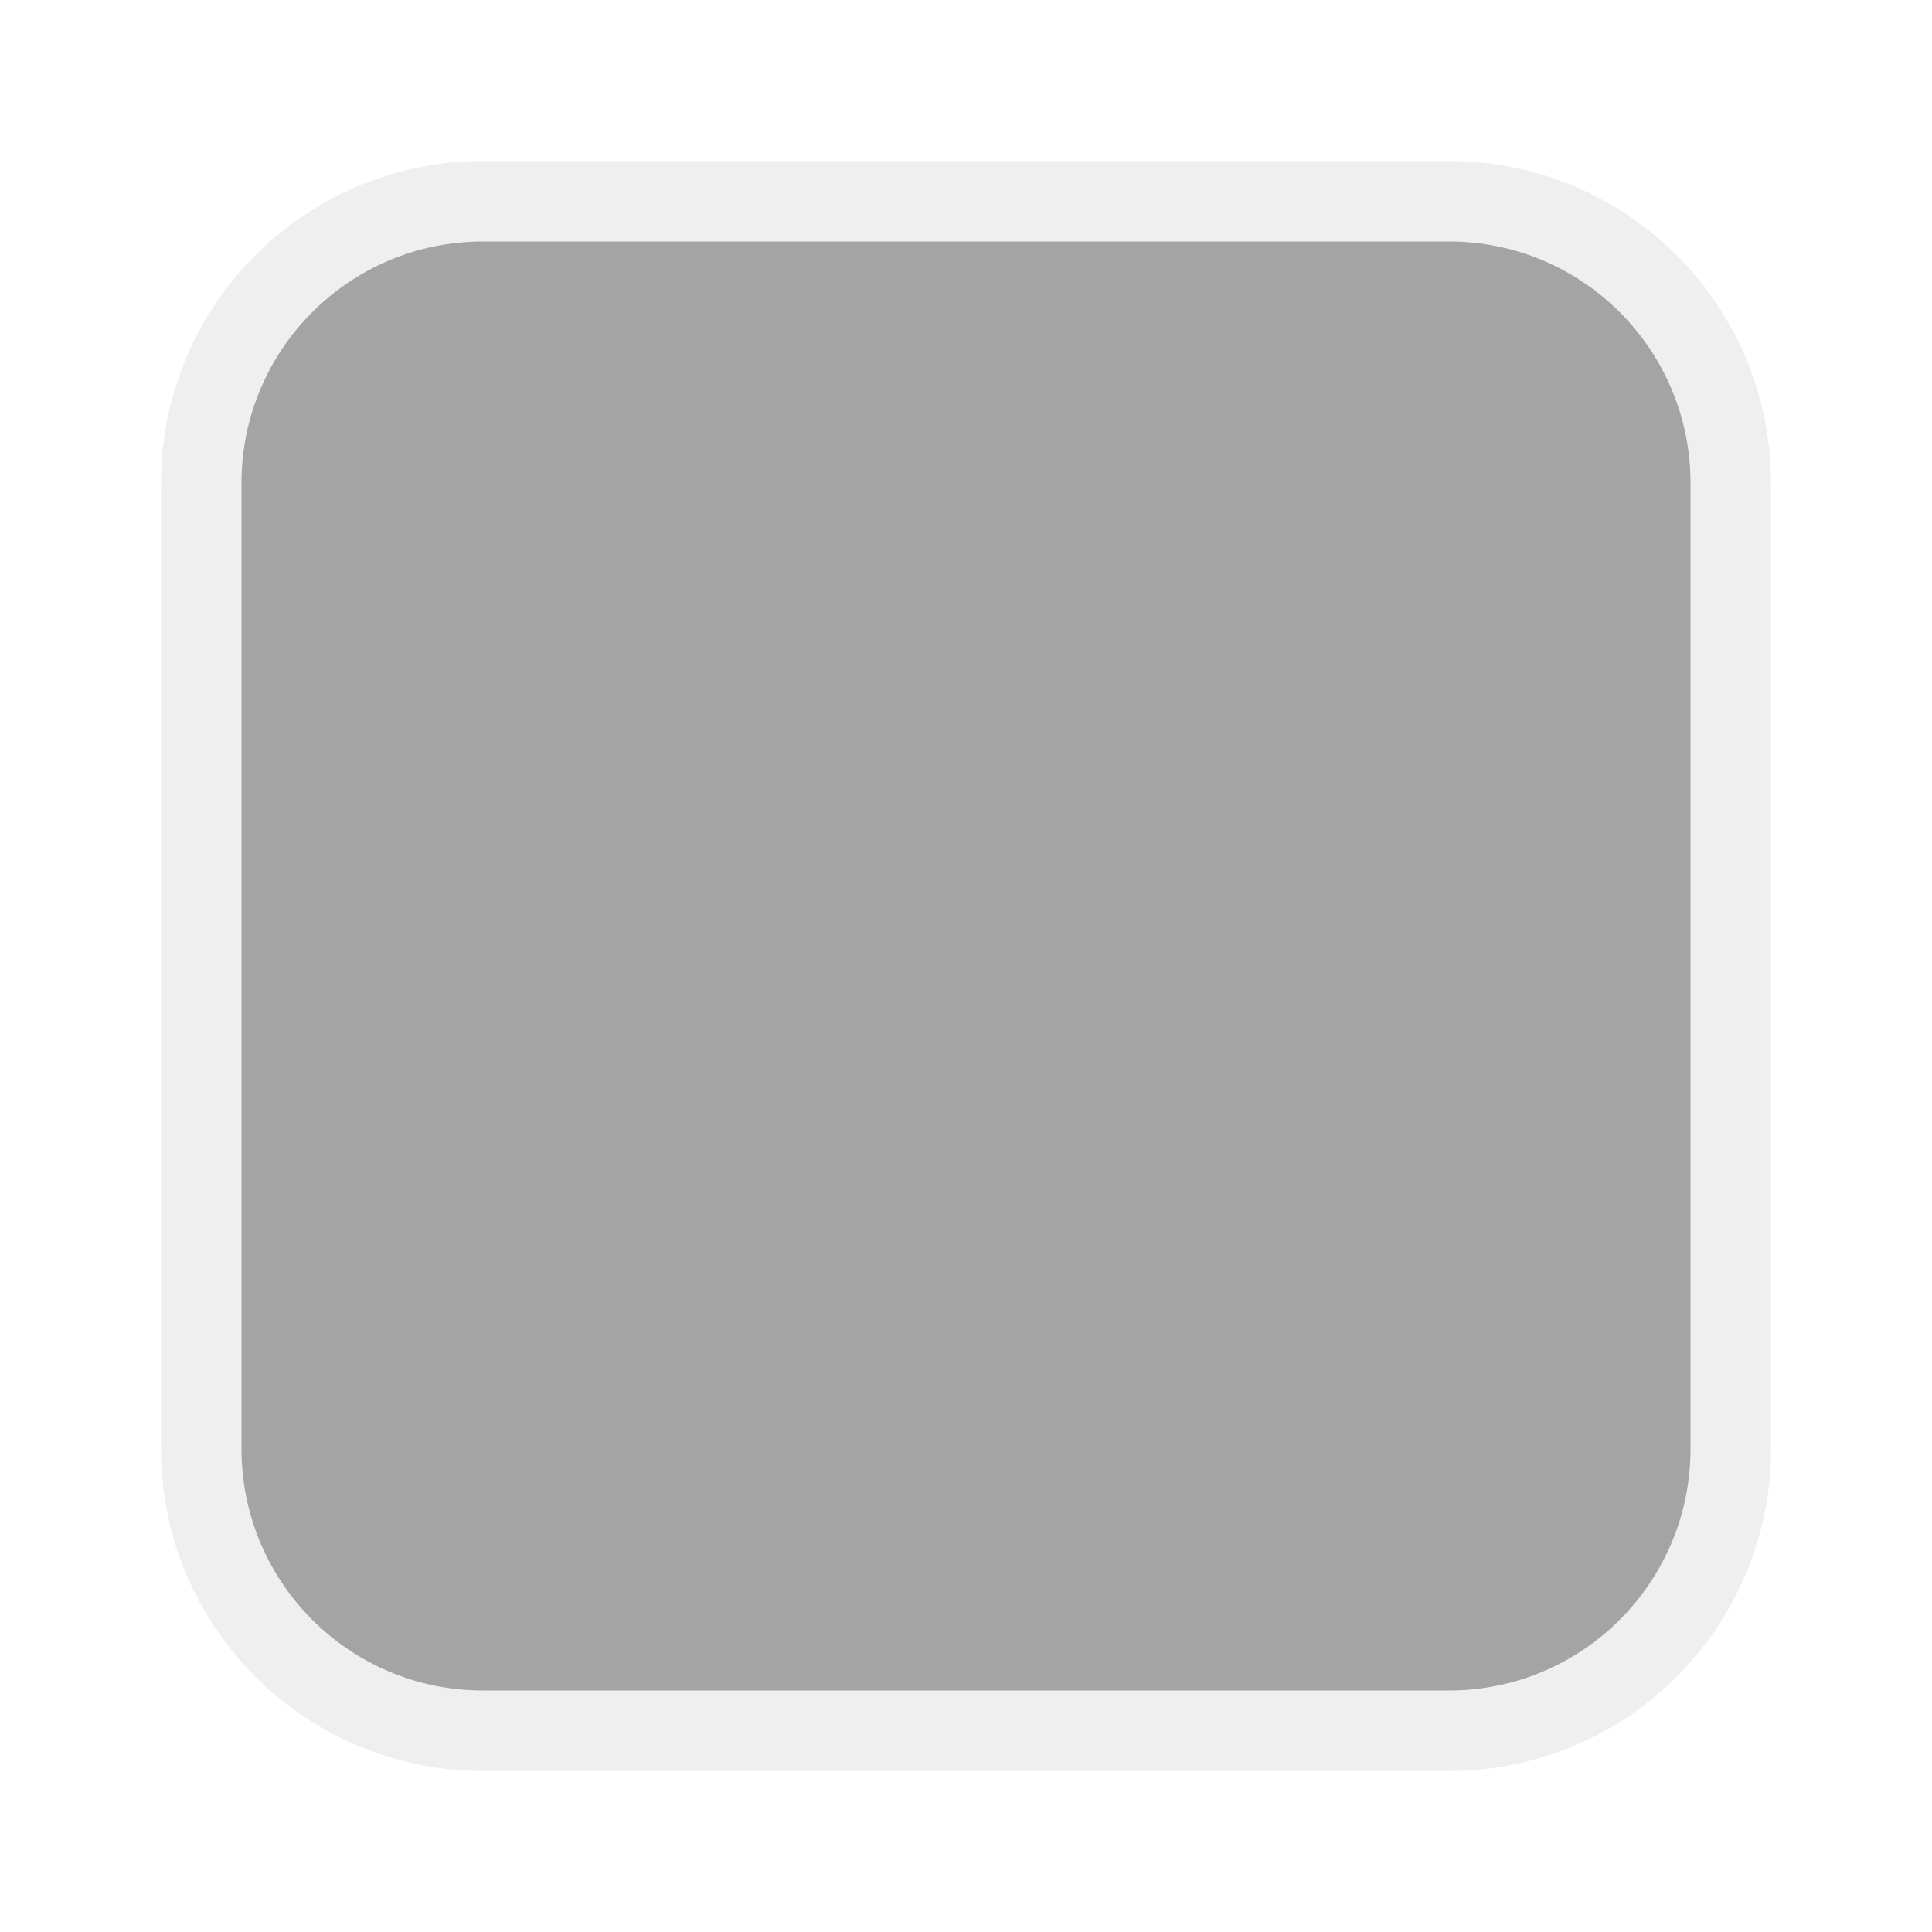
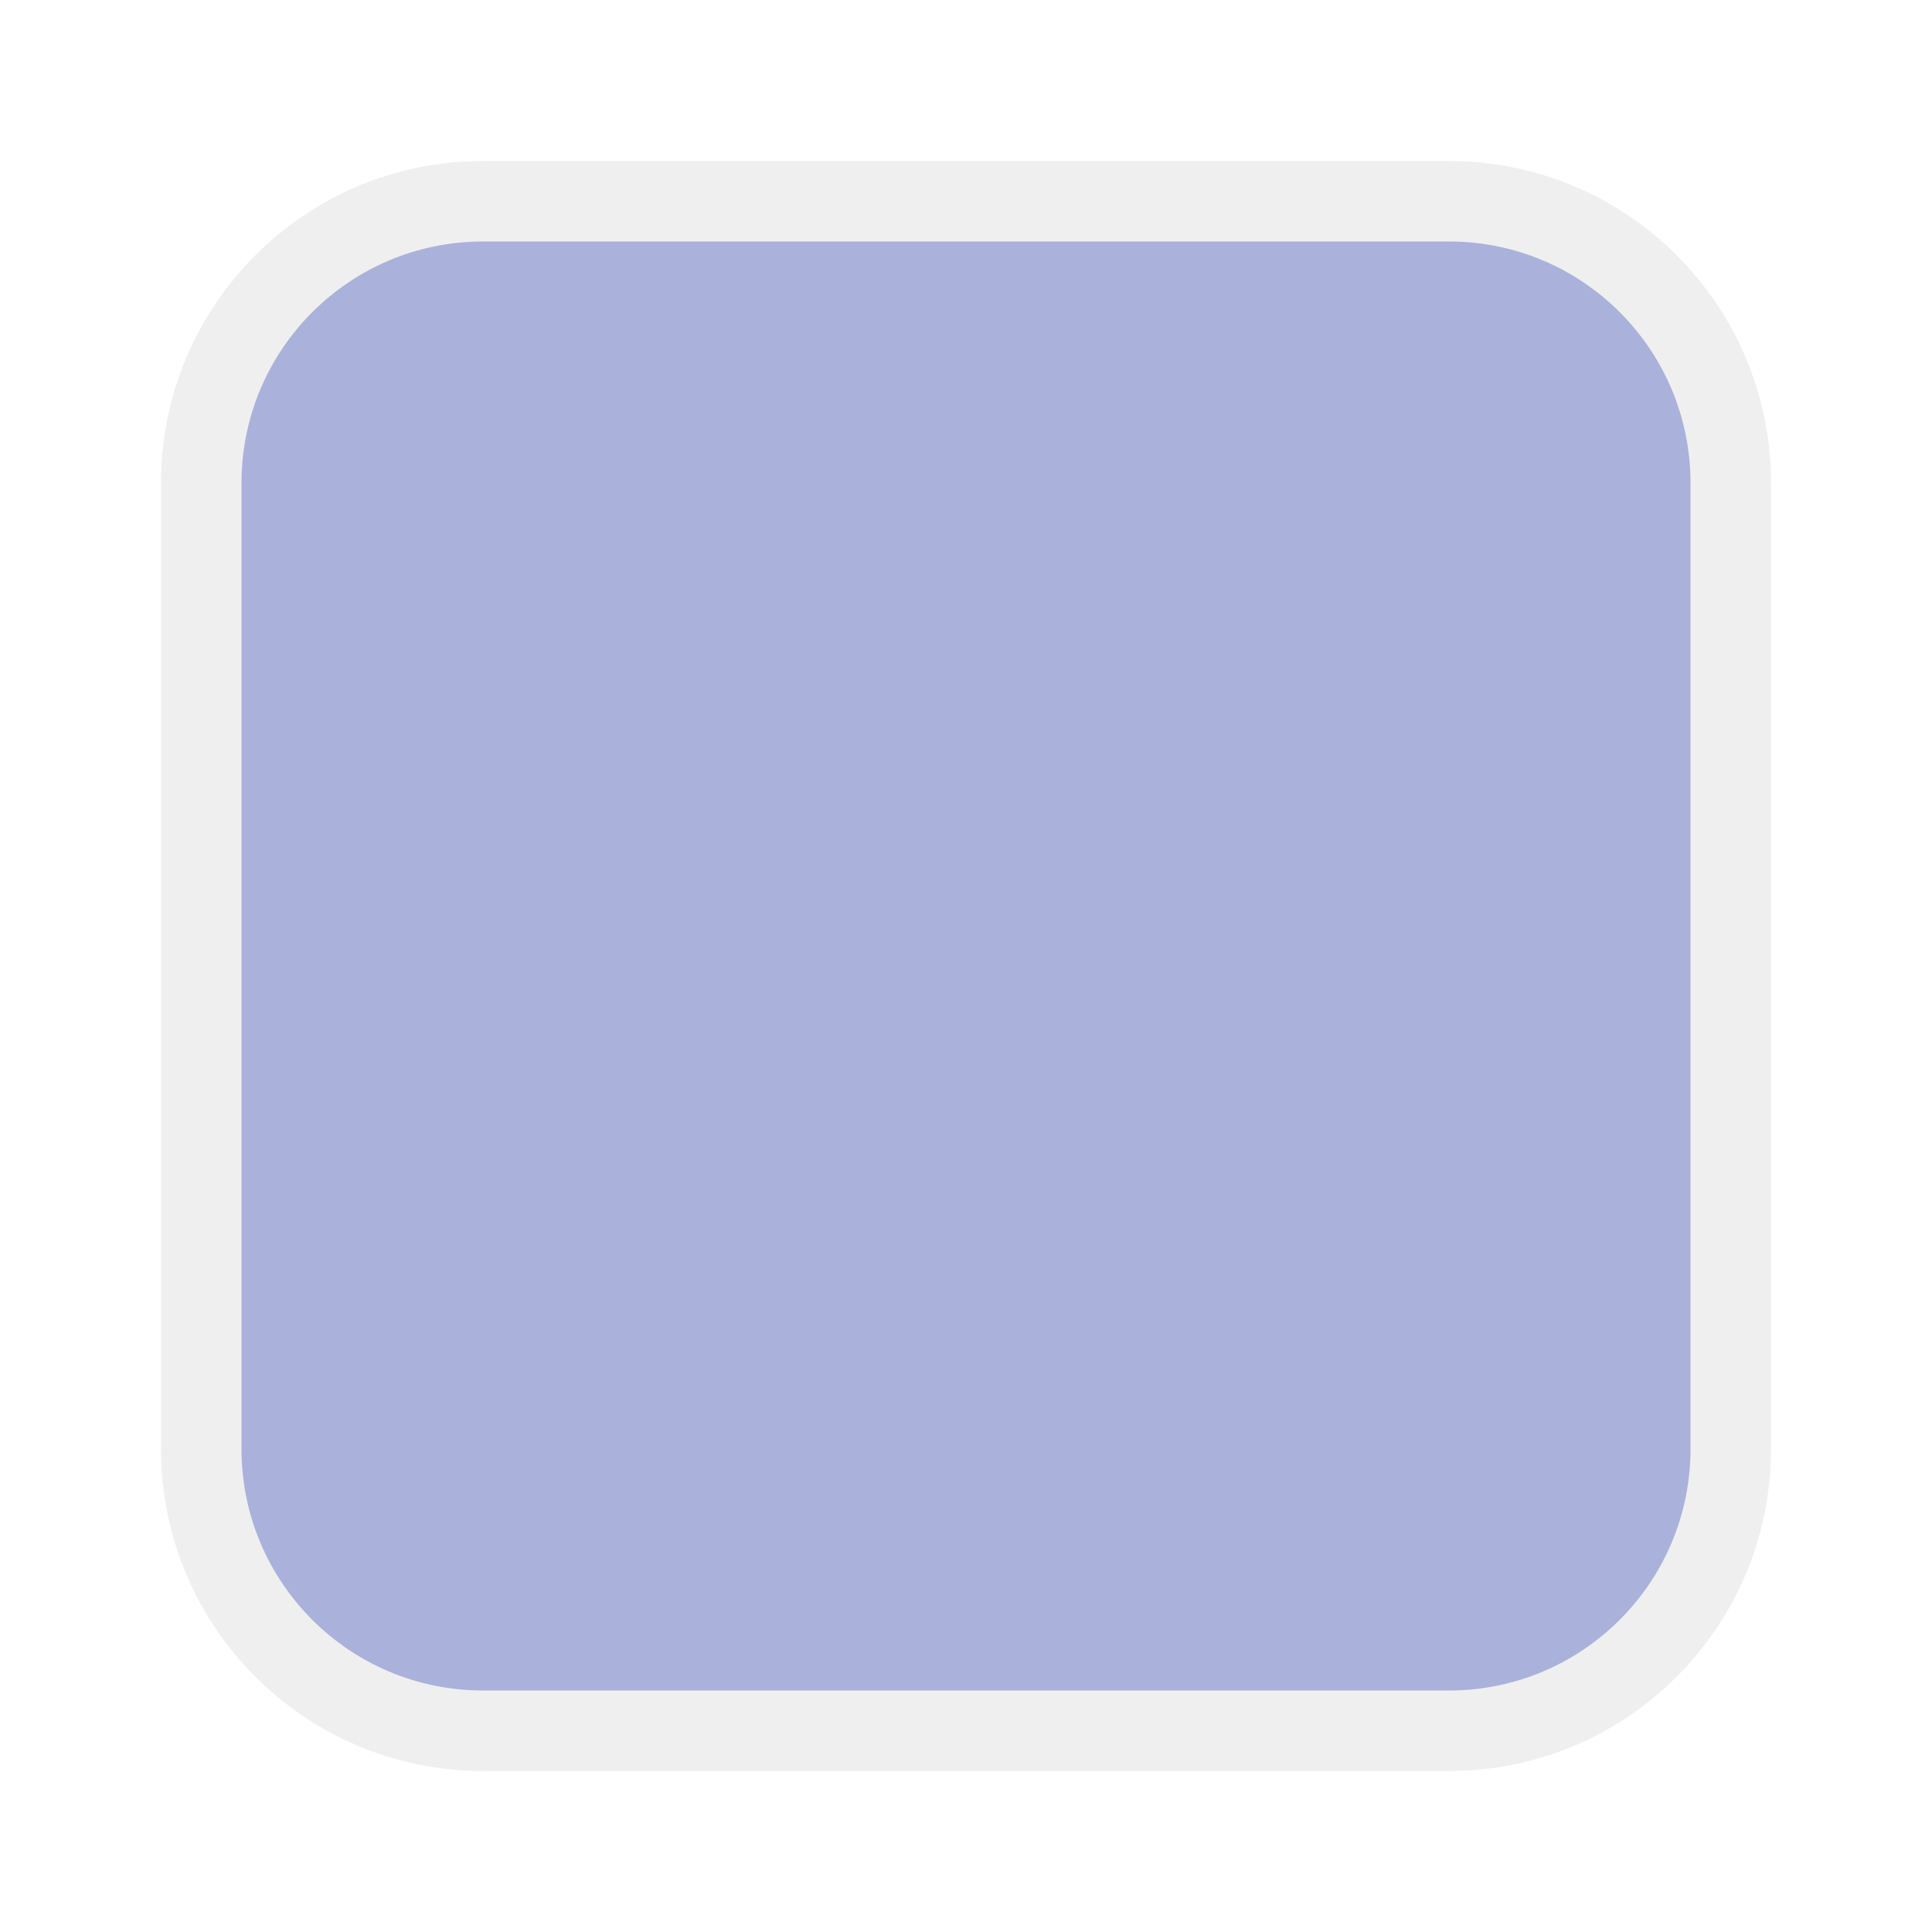
<svg xmlns="http://www.w3.org/2000/svg" width="24" height="24" fill="#000000" opacity=".54" version="1.1" viewBox="0 0 24 24">
  <rect x="2" y="2" width="20" height="20" rx="4" ry="4" color="#000000" opacity=".12" stroke-width="1.25" style="paint-order:fill markers stroke" />
-   <rect x="3" y="3" width="18" height="18" rx="3" ry="3" color="#000000" fill="#474747e5" stroke-width="1.286" style="paint-order:fill markers stroke" />
+   <rect x="3" y="3" width="18" height="18" rx="3" ry="3" color="#000000" fill="#5c68baf2" stroke-width="1.286" style="paint-order:fill markers stroke" />
</svg>
